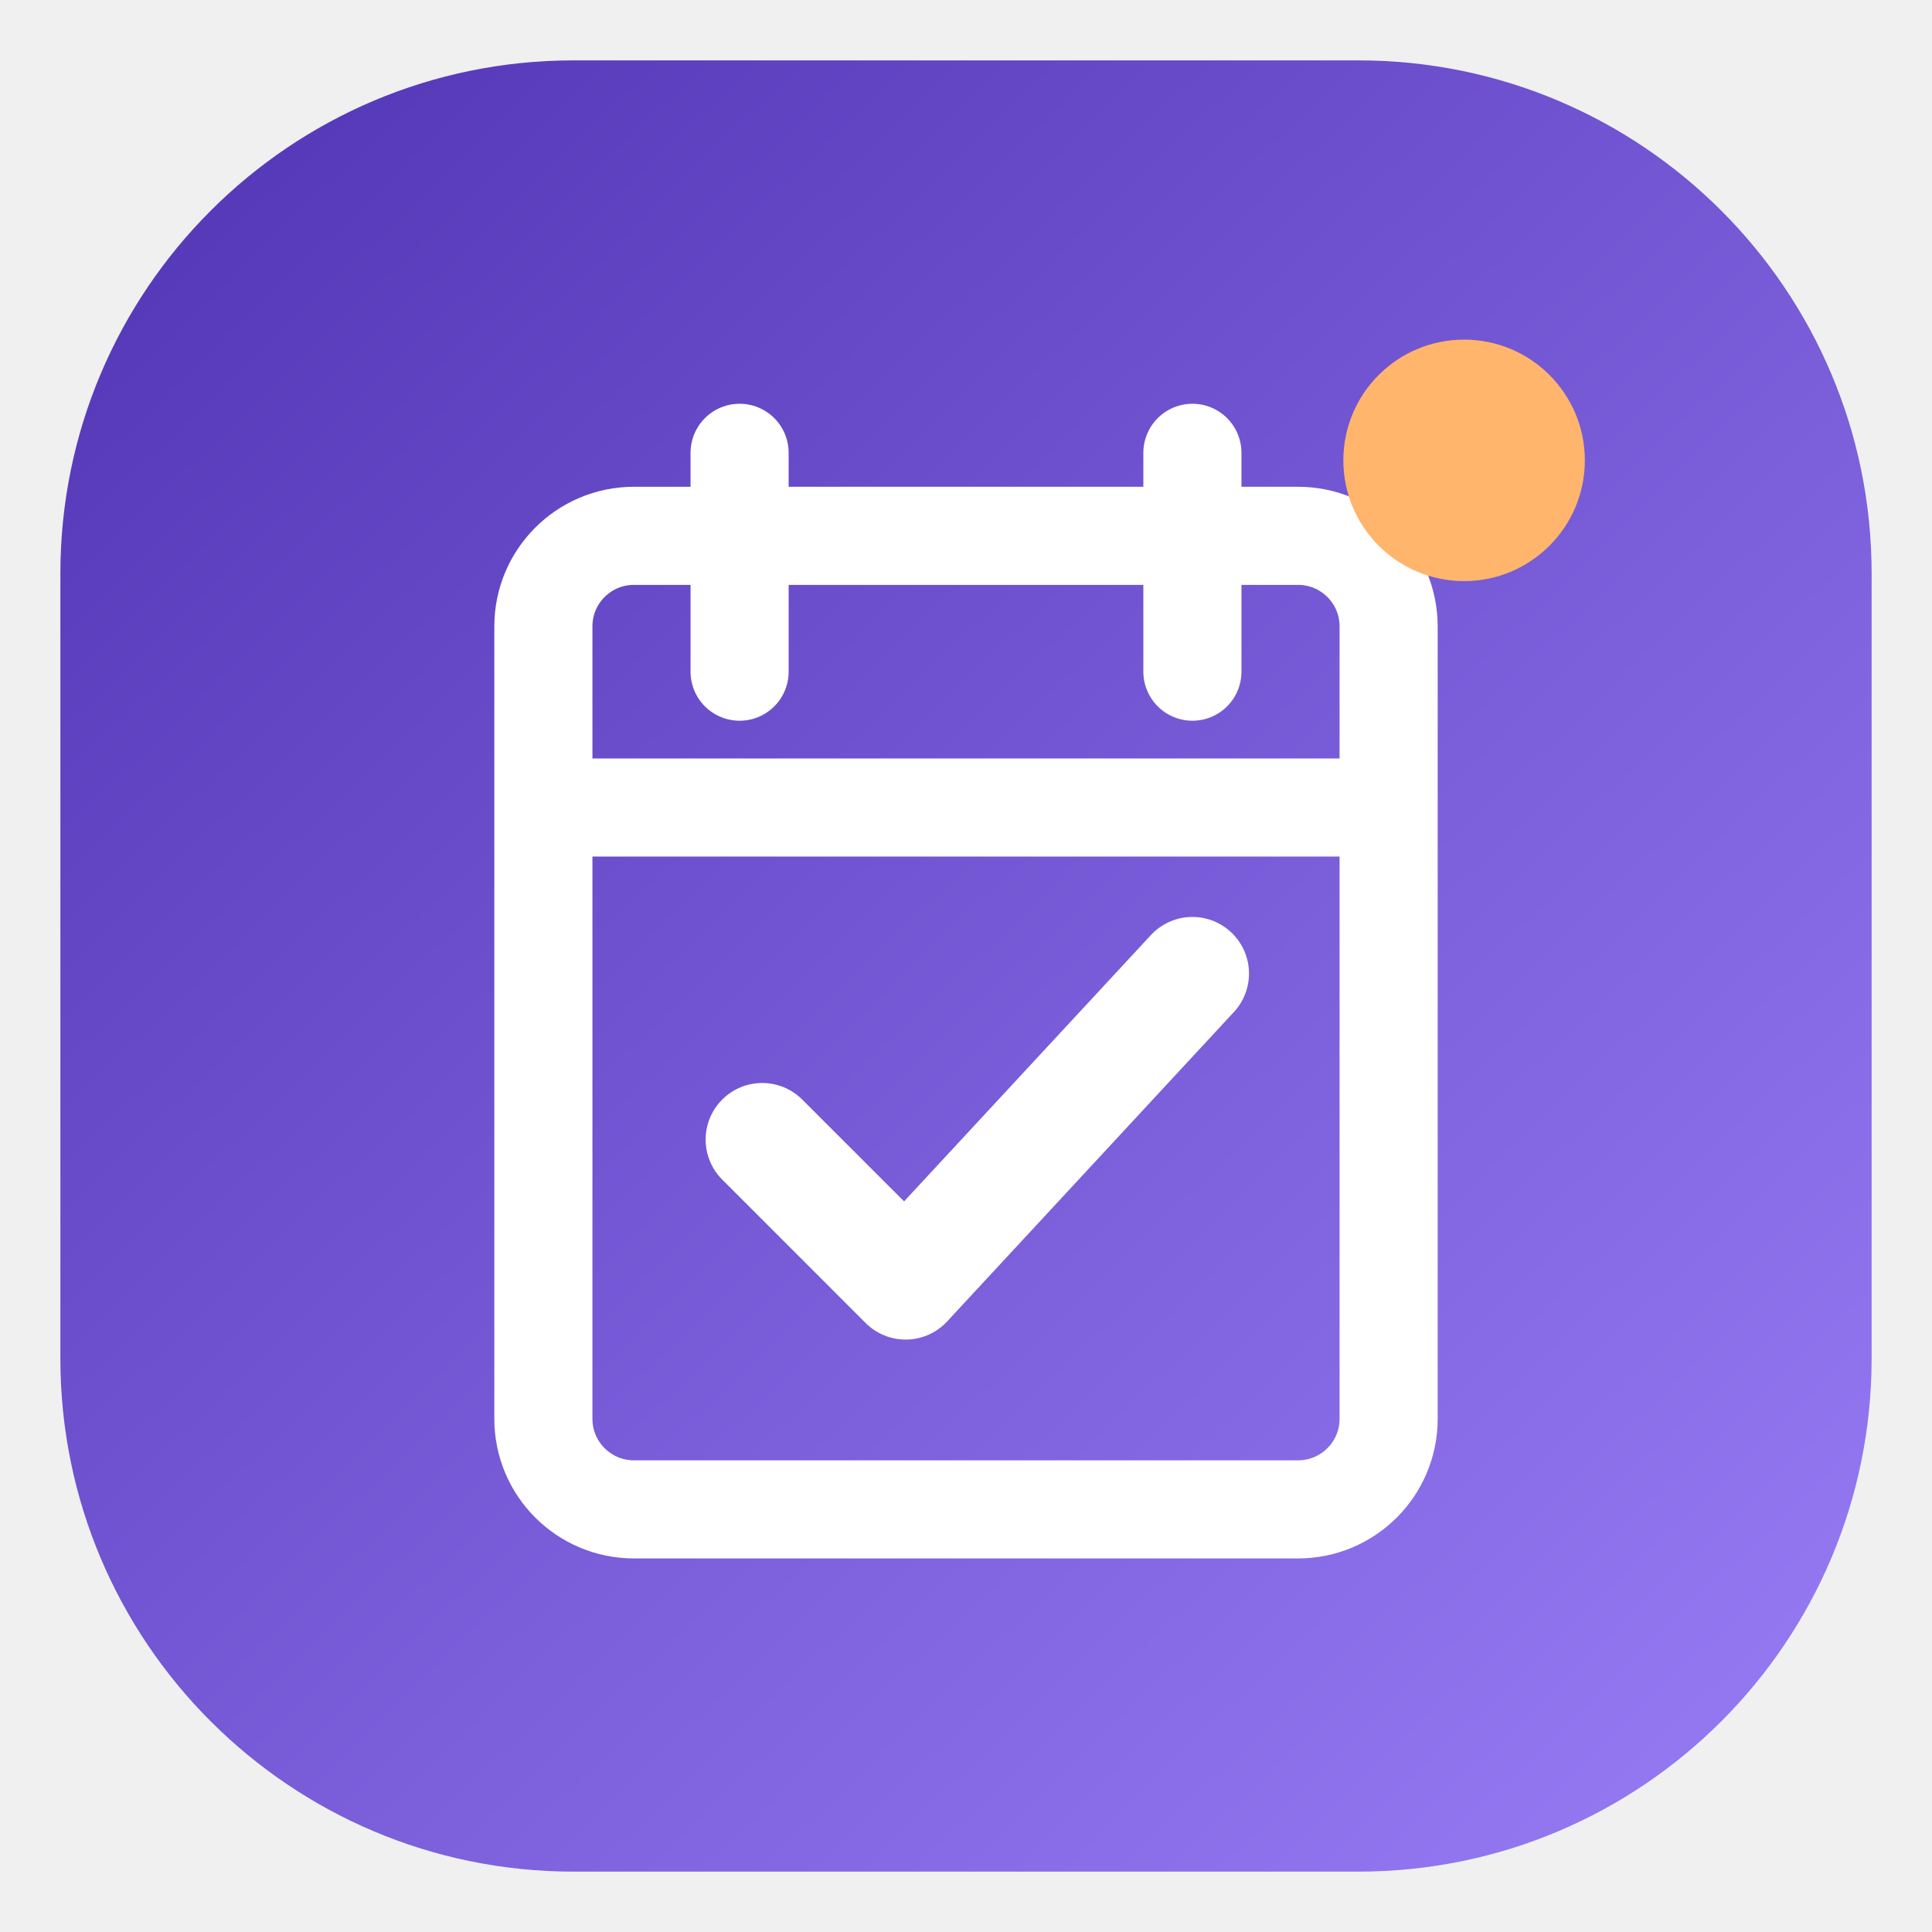
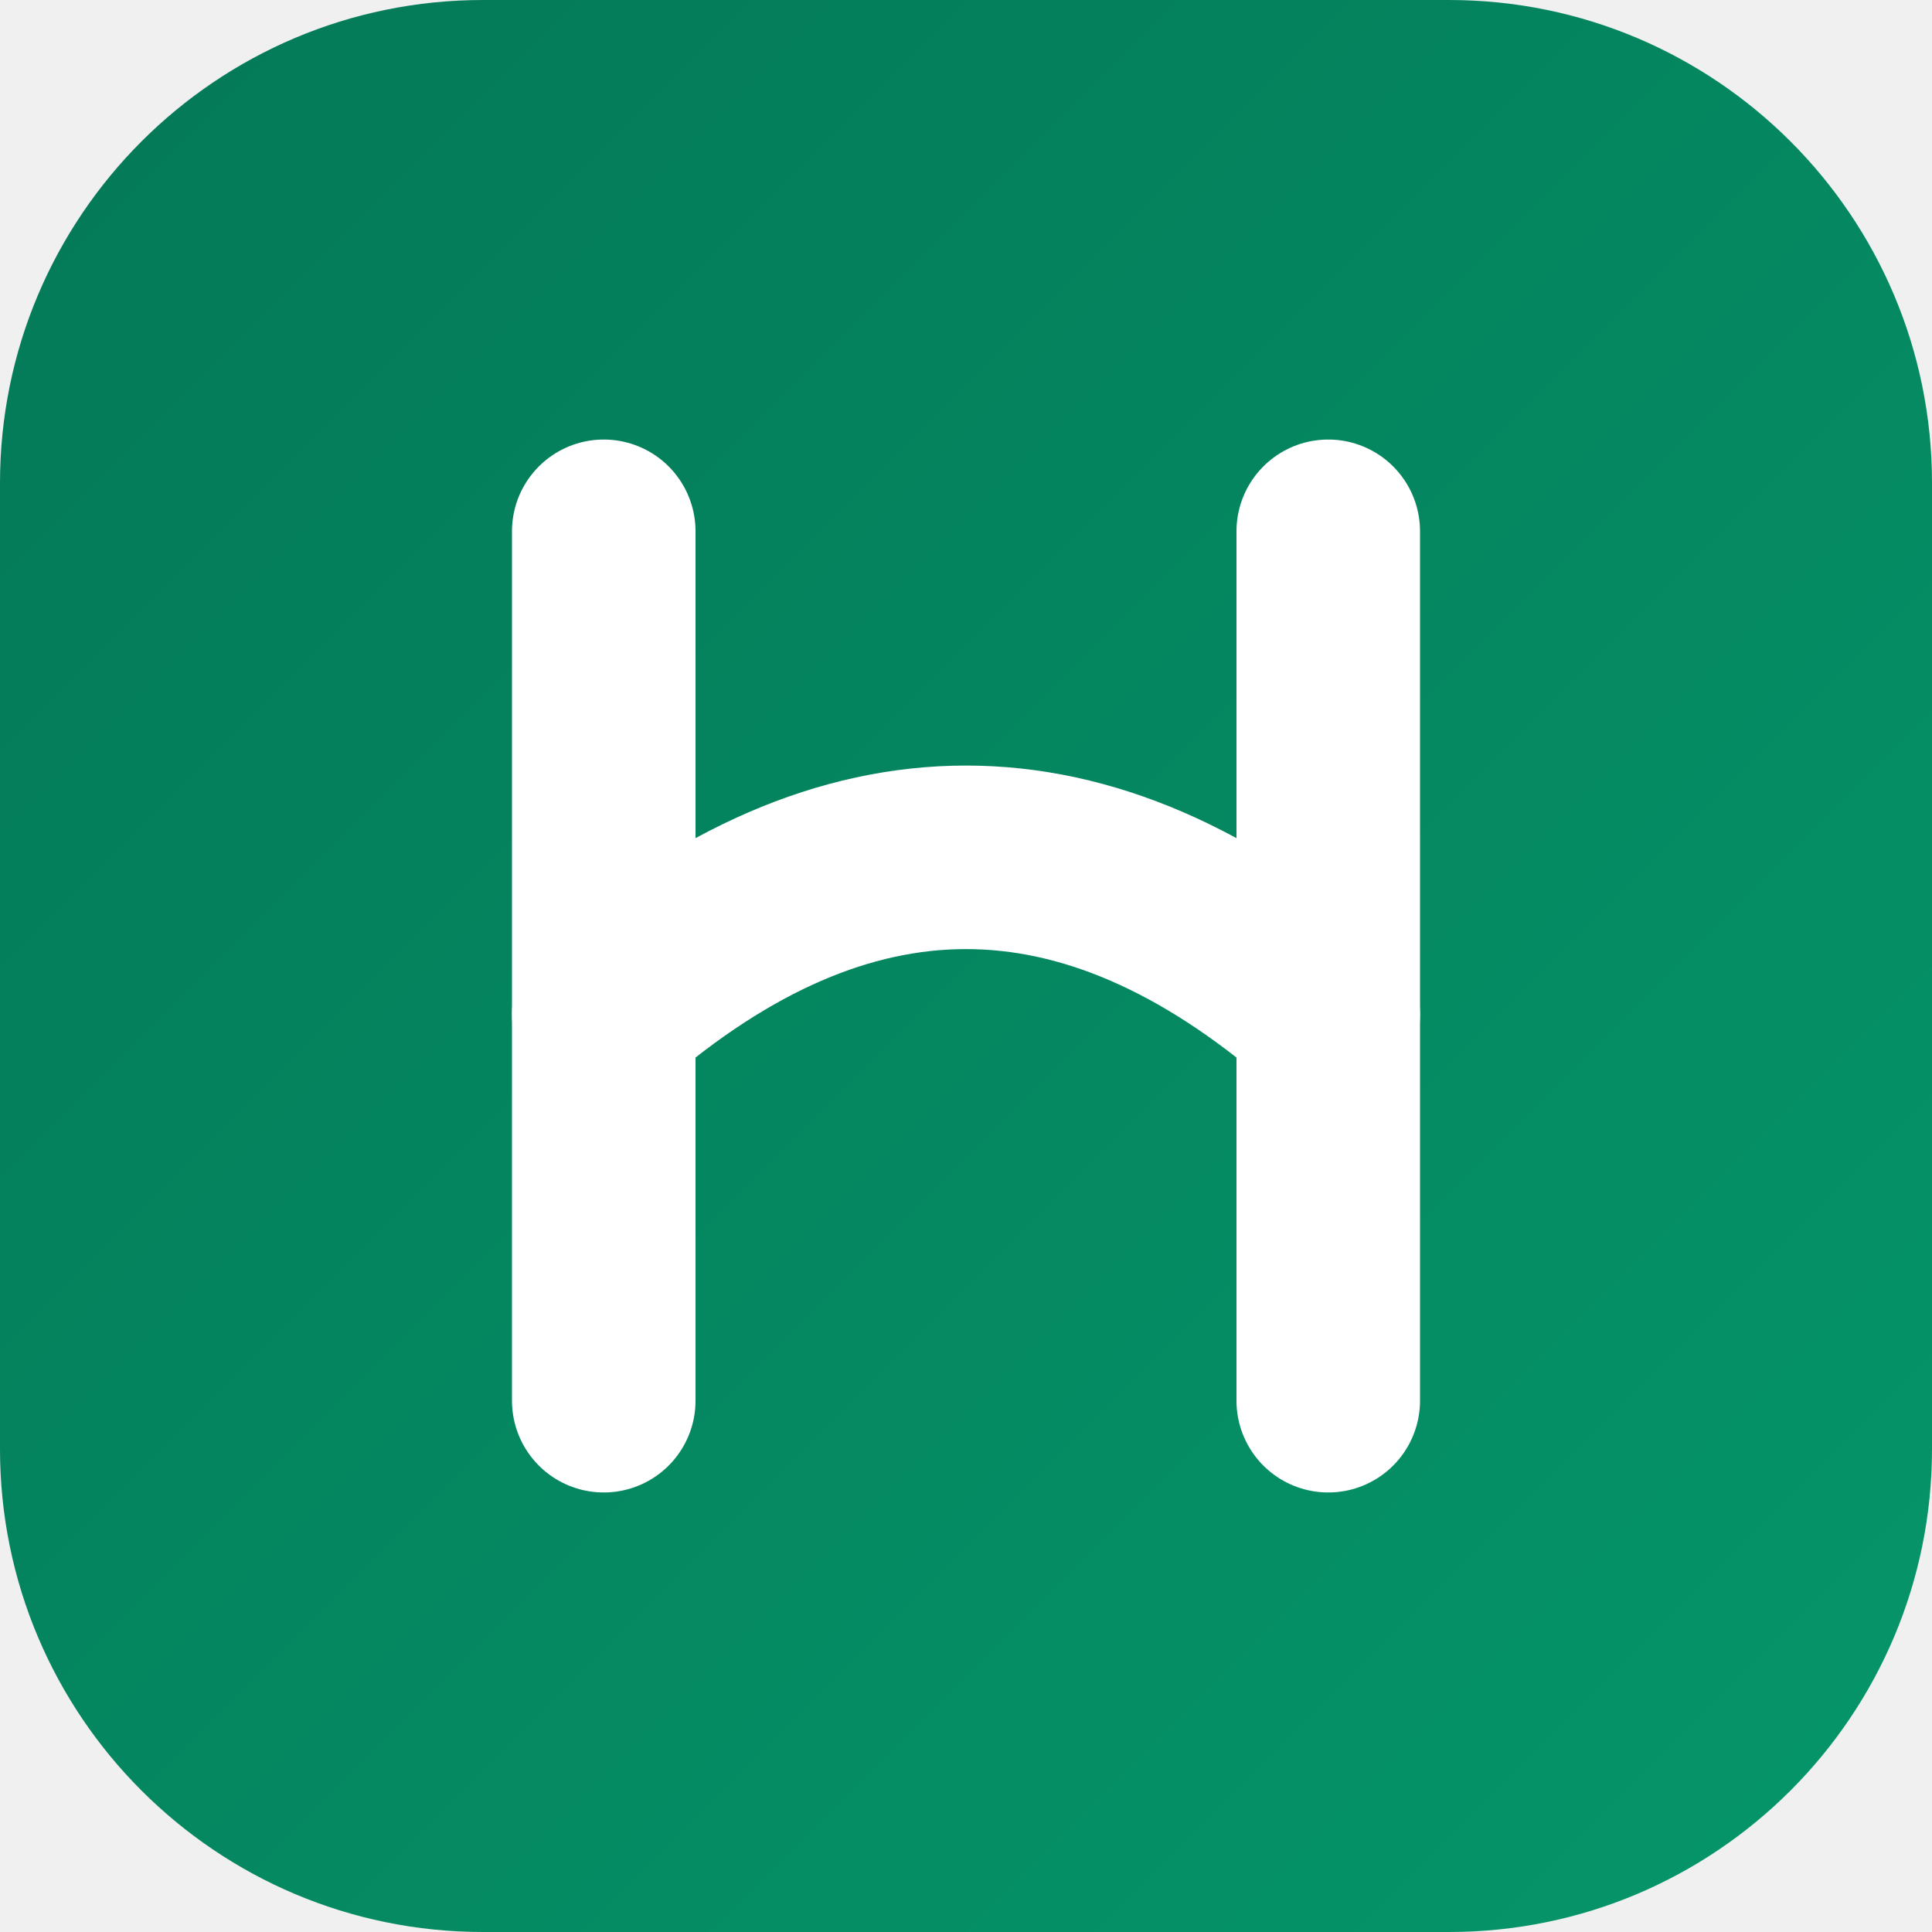
<svg xmlns="http://www.w3.org/2000/svg" viewBox="0 0 256 256">
  <defs>
-     <linearGradient id="hagzy" x1="28" y1="24" x2="228" y2="232" gradientUnits="userSpaceOnUse">
-       <stop stop-color="#5639B8" />
-       <stop offset="1" stop-color="#9478F2" />
+     <linearGradient id="hagzy" x1="0" y1="0" x2="256" y2="256" gradientUnits="userSpaceOnUse">
+       <stop offset="0" stop-color="#047857" />
+       <stop offset="1" stop-color="#059669" />
    </linearGradient>
  </defs>
-   <rect x="8" y="8" width="240" height="240" rx="68" fill="url(#hagzy)" />
-   <path d="M72 83a12 12 0 0 1 12-12h88a12 12 0 0 1 12 12v105a12 12 0 0 1-12 12H84a12 12 0 0 1-12-12V83Z" fill="none" stroke="#fff" stroke-width="13" />
-   <path d="M98 60v29m60-29v29M74 107h108" fill="none" stroke="#fff" stroke-width="13" stroke-linecap="round" />
-   <path d="m101 151 19 19 38-41" fill="none" stroke="#fff" stroke-width="15" stroke-linecap="round" stroke-linejoin="round" />
-   <circle cx="194" cy="61" r="16" fill="#FFB56B" />
+   <rect width="256" height="256" rx="64" fill="url(#hagzy)" />
+   <path d="M 80 70.4 L 80 185.6" stroke="#FFFFFF" stroke-width="24.32" stroke-linecap="round" />
+   <path d="M 176 70.4 L 176 185.6" stroke="#FFFFFF" stroke-width="24.32" stroke-linecap="round" />
+   <path d="M 80 134.4 Q 128 92.8 176 134.4" stroke="#FFFFFF" stroke-width="24.32" stroke-linecap="round" fill="none" />
</svg>
